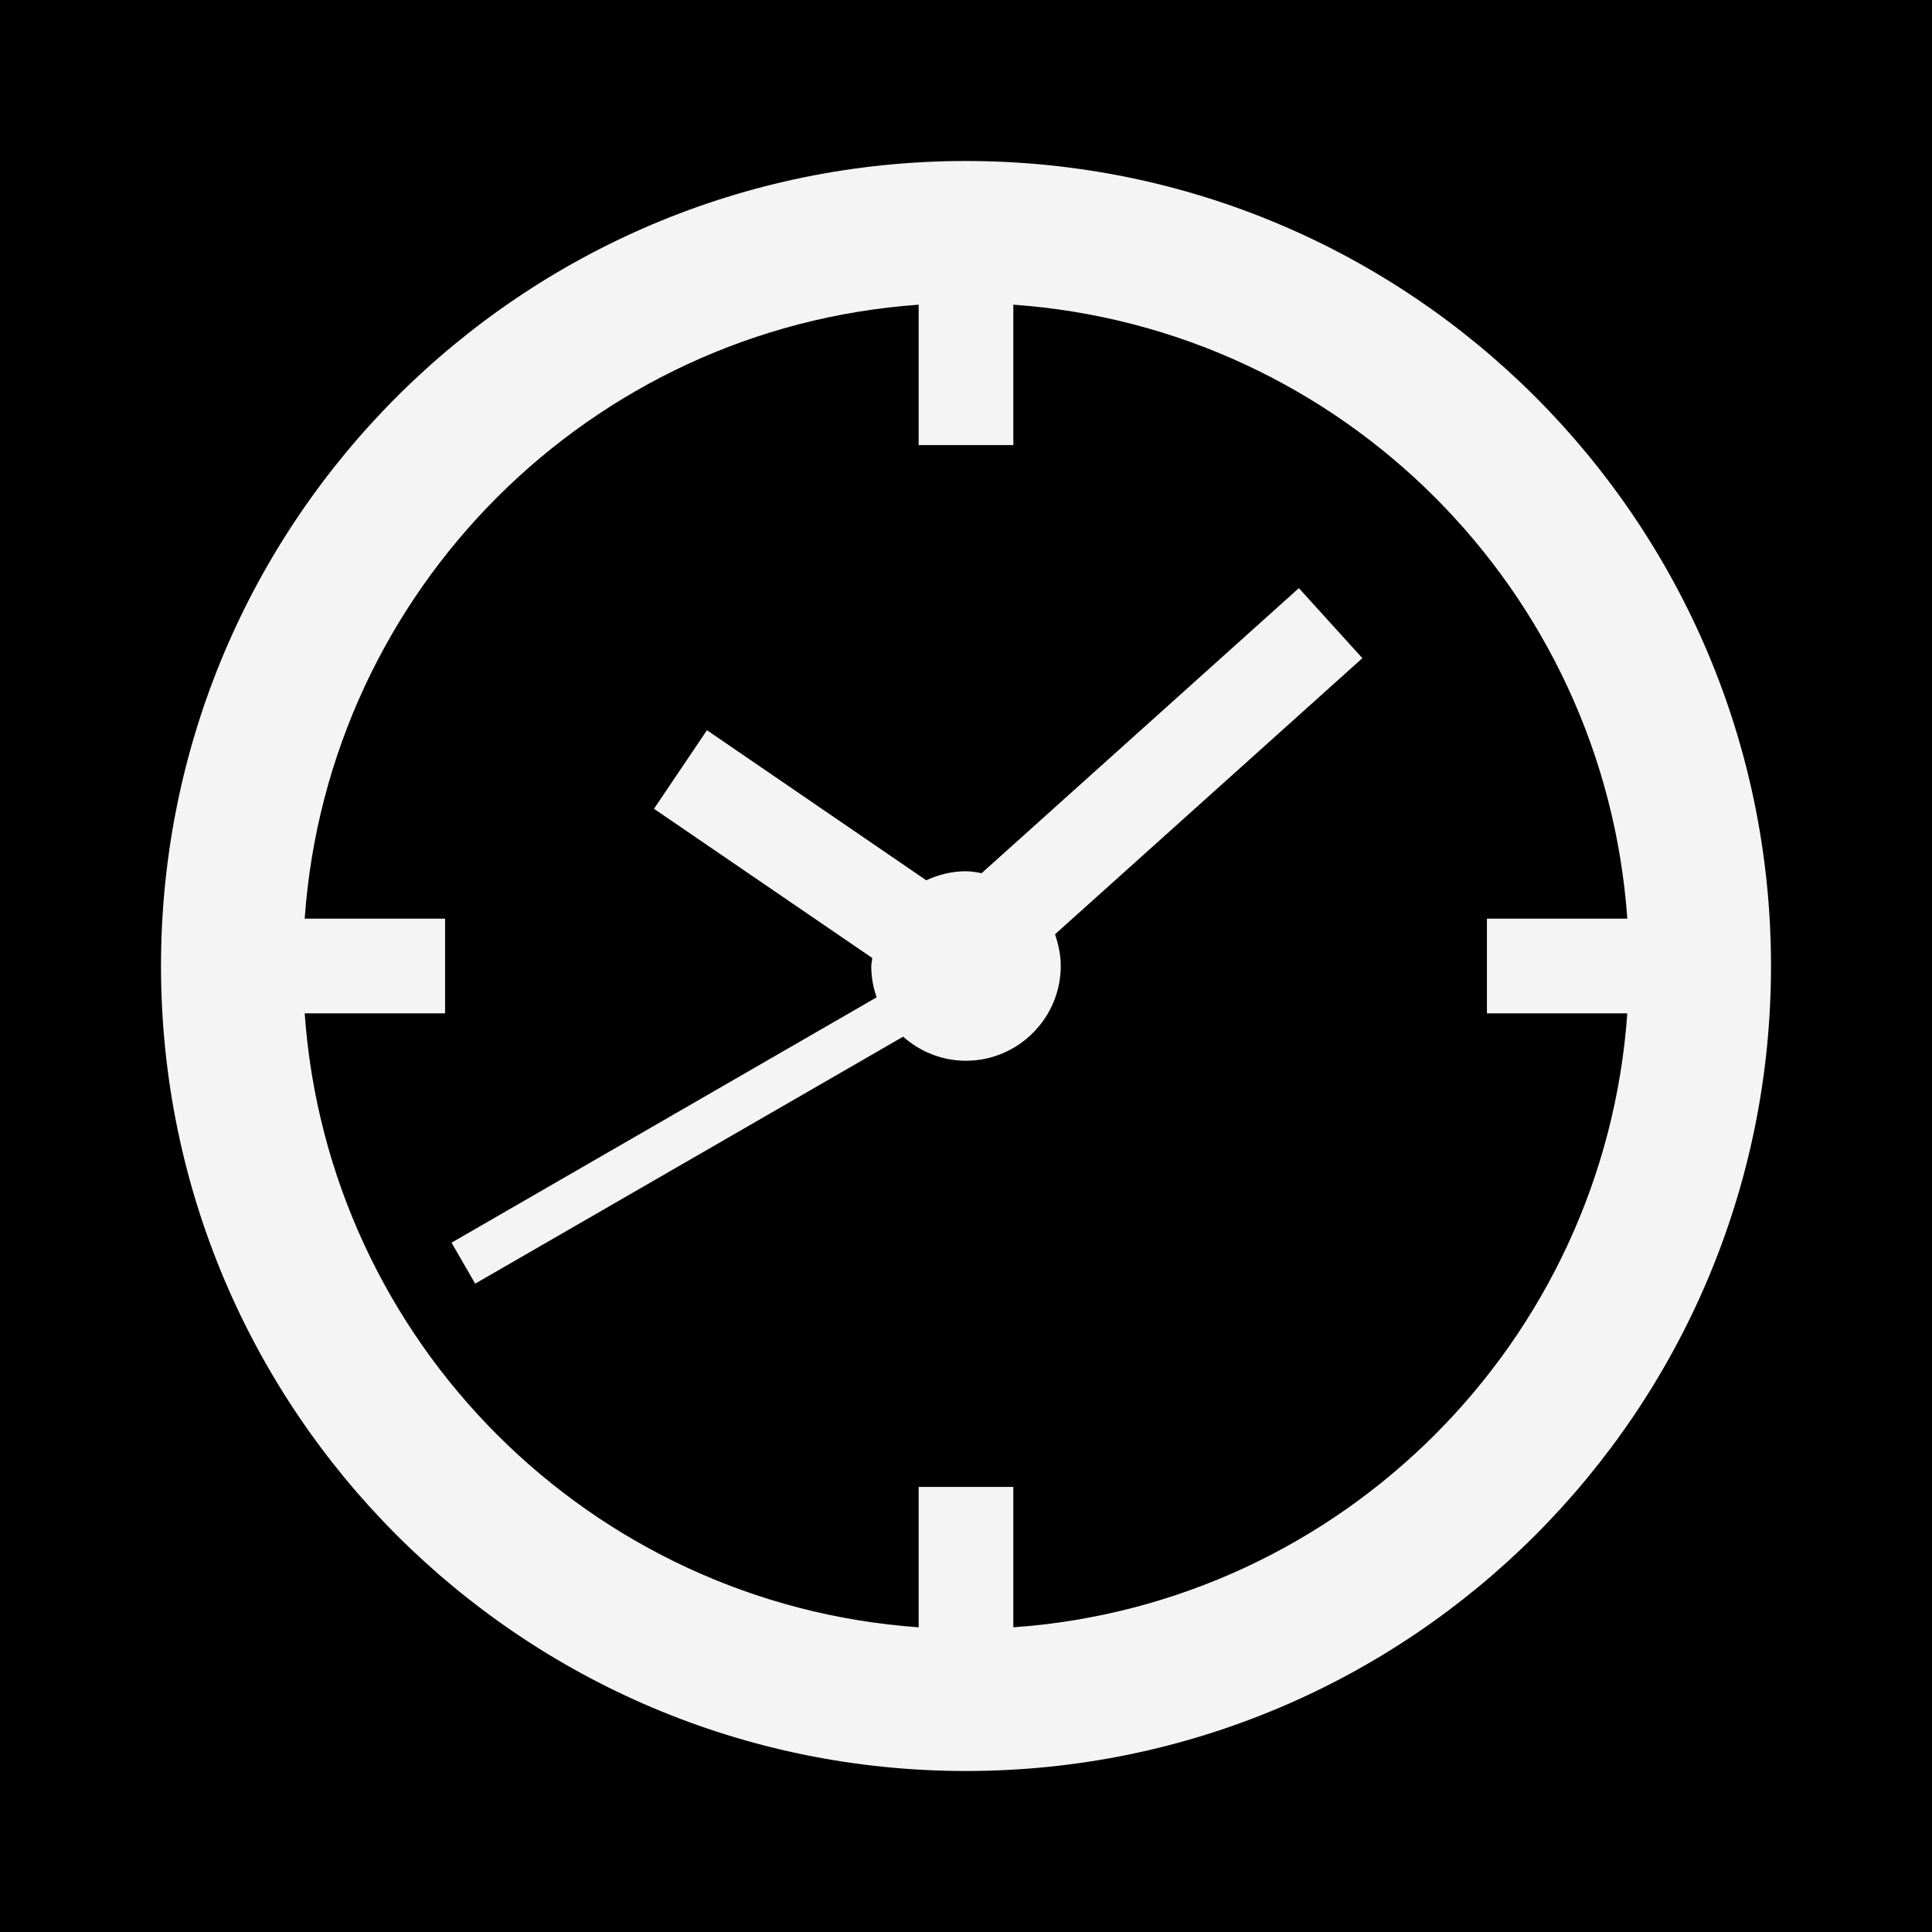
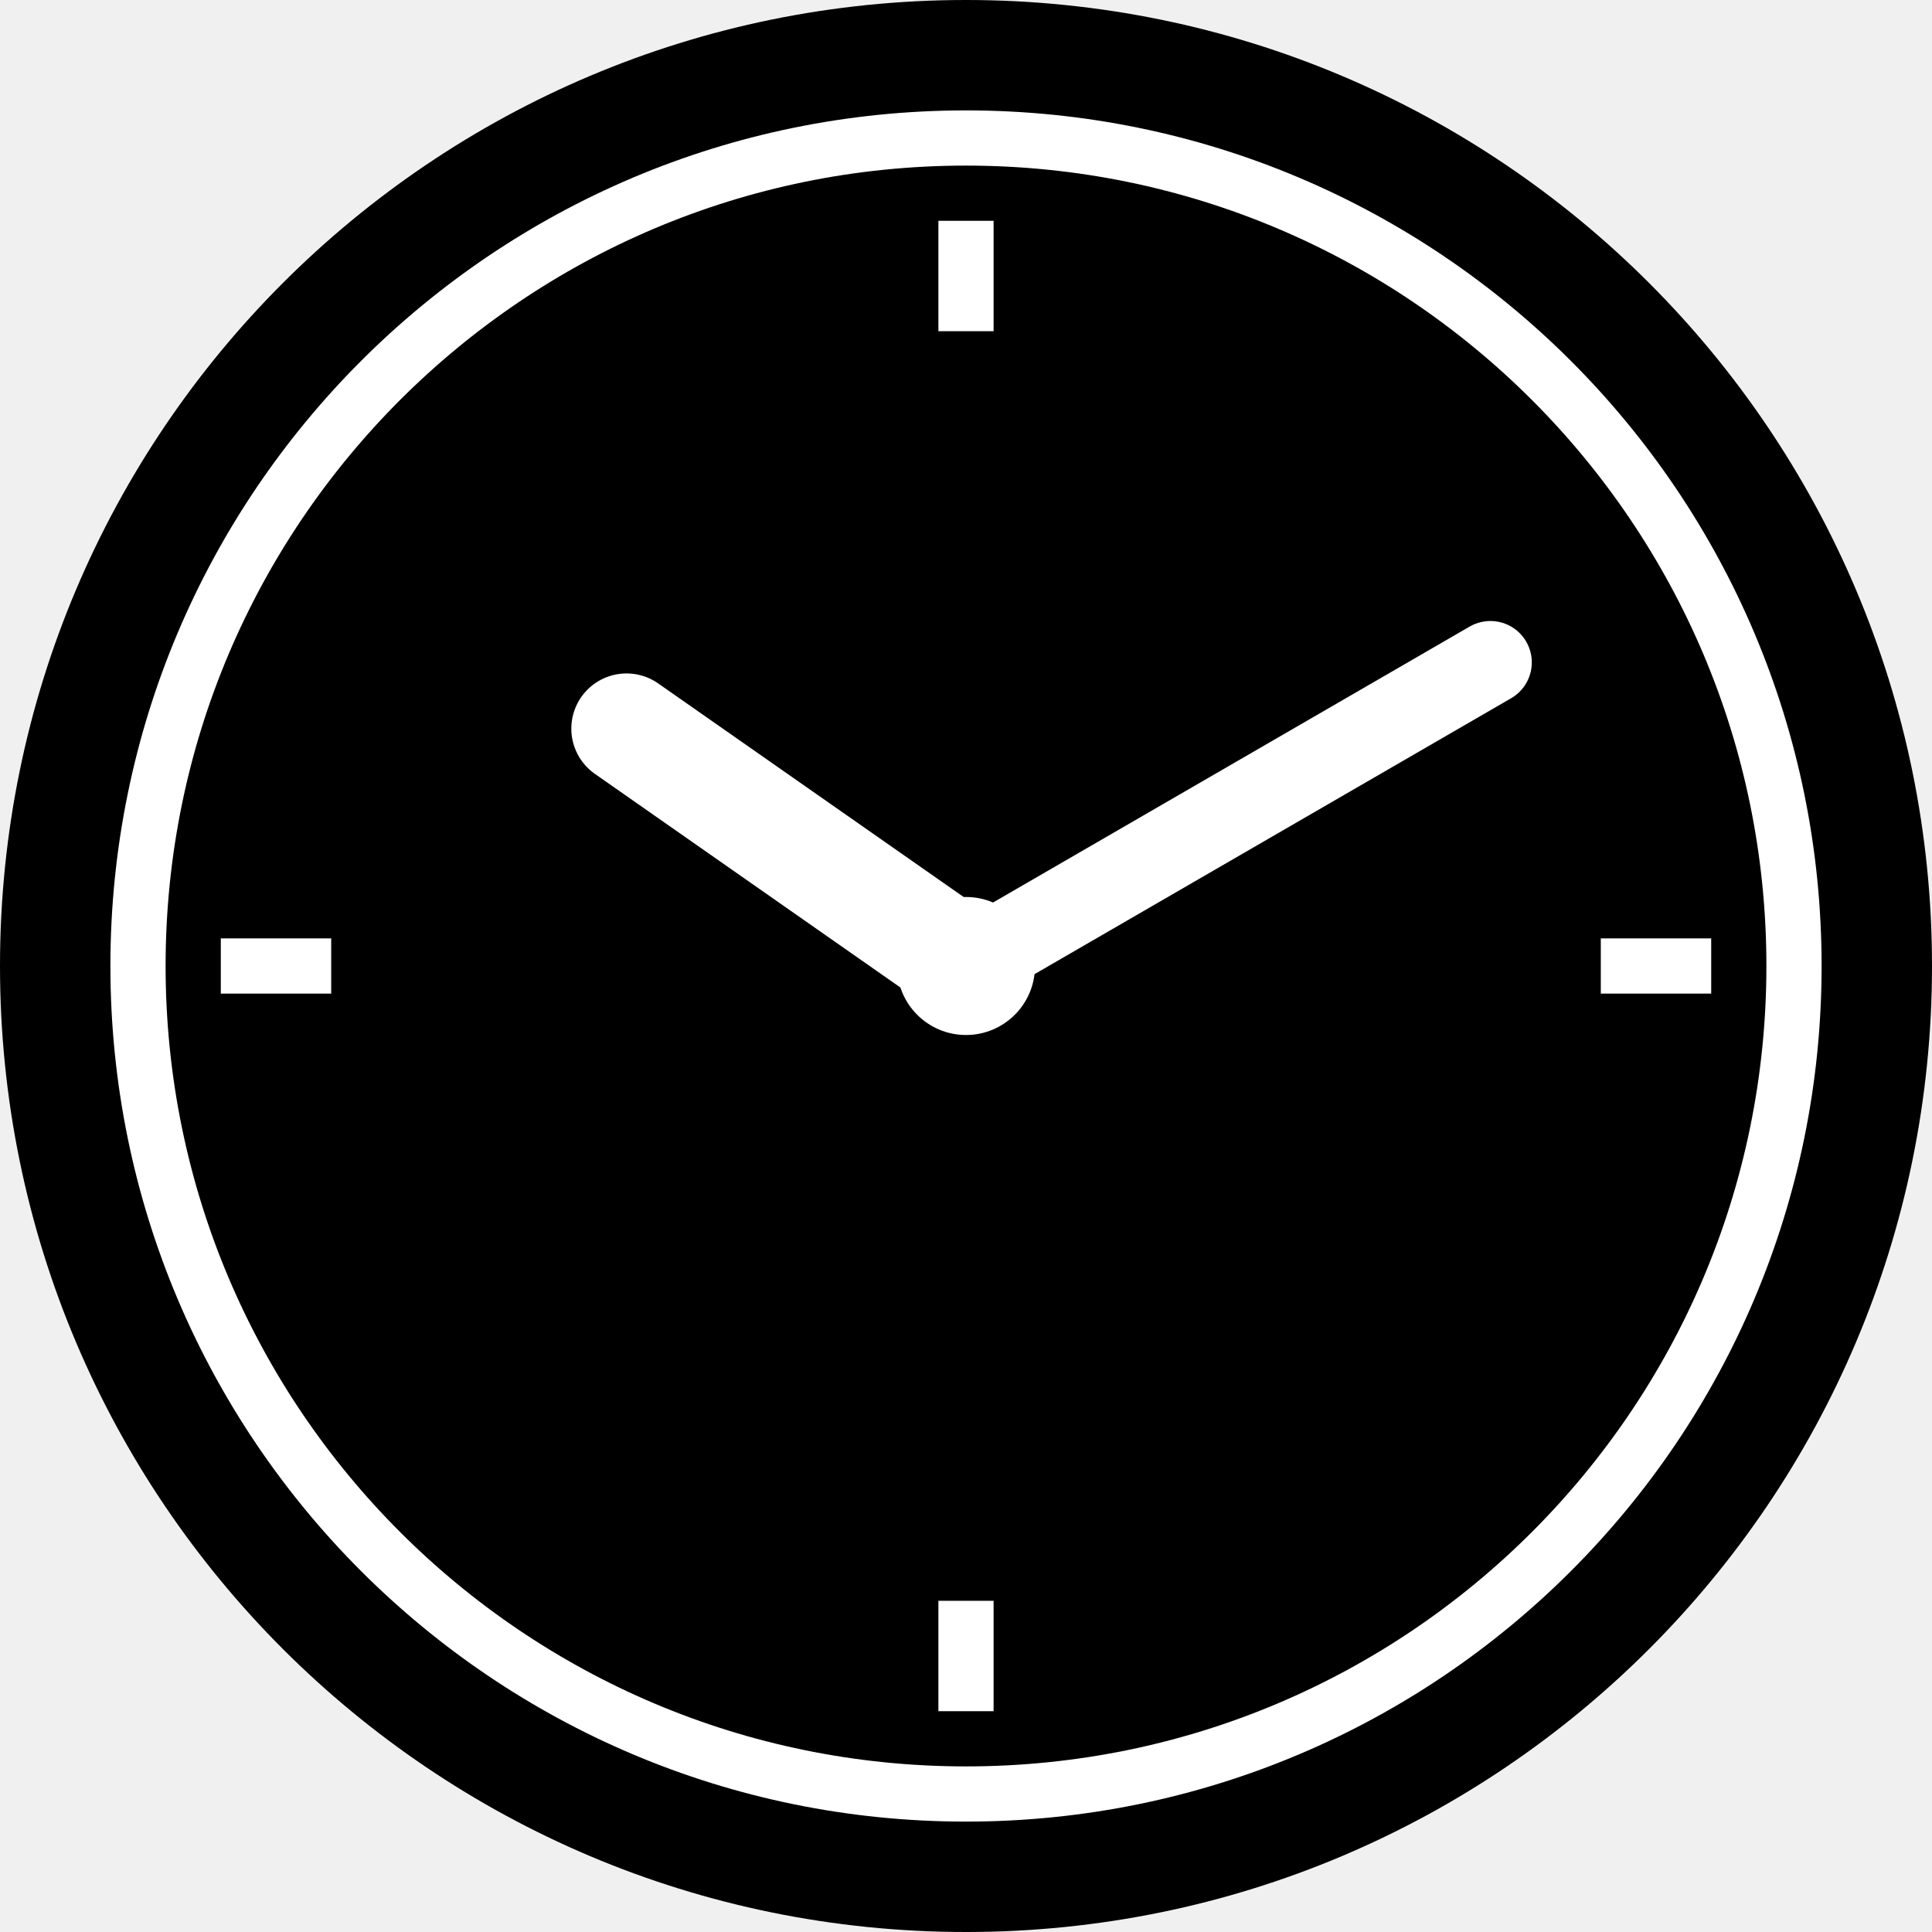
- <svg xmlns="http://www.w3.org/2000/svg" width="24" height="24" viewBox="0 0 24 24" fill="none">
-   <rect width="24" height="24" fill="#000000" />
-   <path d="M12.194 10.847L16.135 7.306L16.924 8.176L13.106 11.606C13.147 11.729 13.177 11.859 13.177 12C13.177 12.647 12.647 13.177 12 13.177C11.701 13.177 11.427 13.063 11.219 12.878L5.903 15.946L5.609 15.437L10.89 12.389C10.847 12.267 10.823 12.136 10.823 12C10.823 11.982 10.826 11.966 10.829 11.95C10.832 11.934 10.835 11.918 10.835 11.9L8.124 10.047L8.782 9.071L11.506 10.935C11.659 10.865 11.823 10.823 12 10.823C12.065 10.823 12.129 10.835 12.194 10.847Z" fill="#F4F4F4" />
-   <path fill-rule="evenodd" clip-rule="evenodd" d="M22 12C22 17.523 17.523 22 12 22C6.477 22 2 17.523 2 12C2 6.477 6.477 2 12 2C17.523 2 22 6.477 22 12ZM11.412 20.215V18.471H12.588V20.215C16.668 19.927 19.927 16.668 20.215 12.588H18.471V11.412H20.215C19.927 7.332 16.668 4.073 12.588 3.785V5.529H11.412V3.785C7.332 4.073 4.073 7.332 3.785 11.412H5.529V12.588H3.785C4.073 16.668 7.332 19.927 11.412 20.215Z" fill="#F4F4F4" />
+ <svg xmlns="http://www.w3.org/2000/svg" width="70" height="70" viewBox="0 0 70 70">
+   <circle cx="35" cy="35" r="35" fill="#000000" />
+   <circle cx="35" cy="35" r="30" fill="none" stroke="#FFFFFF" stroke-width="2" />
+   <line x1="35" y1="8" x2="35" y2="12" stroke="#FFFFFF" stroke-width="2" />
+   <line x1="58" y1="35" x2="62" y2="35" stroke="#FFFFFF" stroke-width="2" />
+   <line x1="35" y1="58" x2="35" y2="62" stroke="#FFFFFF" stroke-width="2" />
+   <line x1="8" y1="35" x2="12" y2="35" stroke="#FFFFFF" stroke-width="2" />
+   <line x1="35" y1="35" x2="22.7" y2="26.4" stroke="#FFFFFF" stroke-width="4" stroke-linecap="round" />
+   <line x1="35" y1="35" x2="54" y2="24" stroke="#FFFFFF" stroke-width="3" stroke-linecap="round" />
+   <circle cx="35" cy="35" r="2.5" fill="#FFFFFF" />
</svg>
